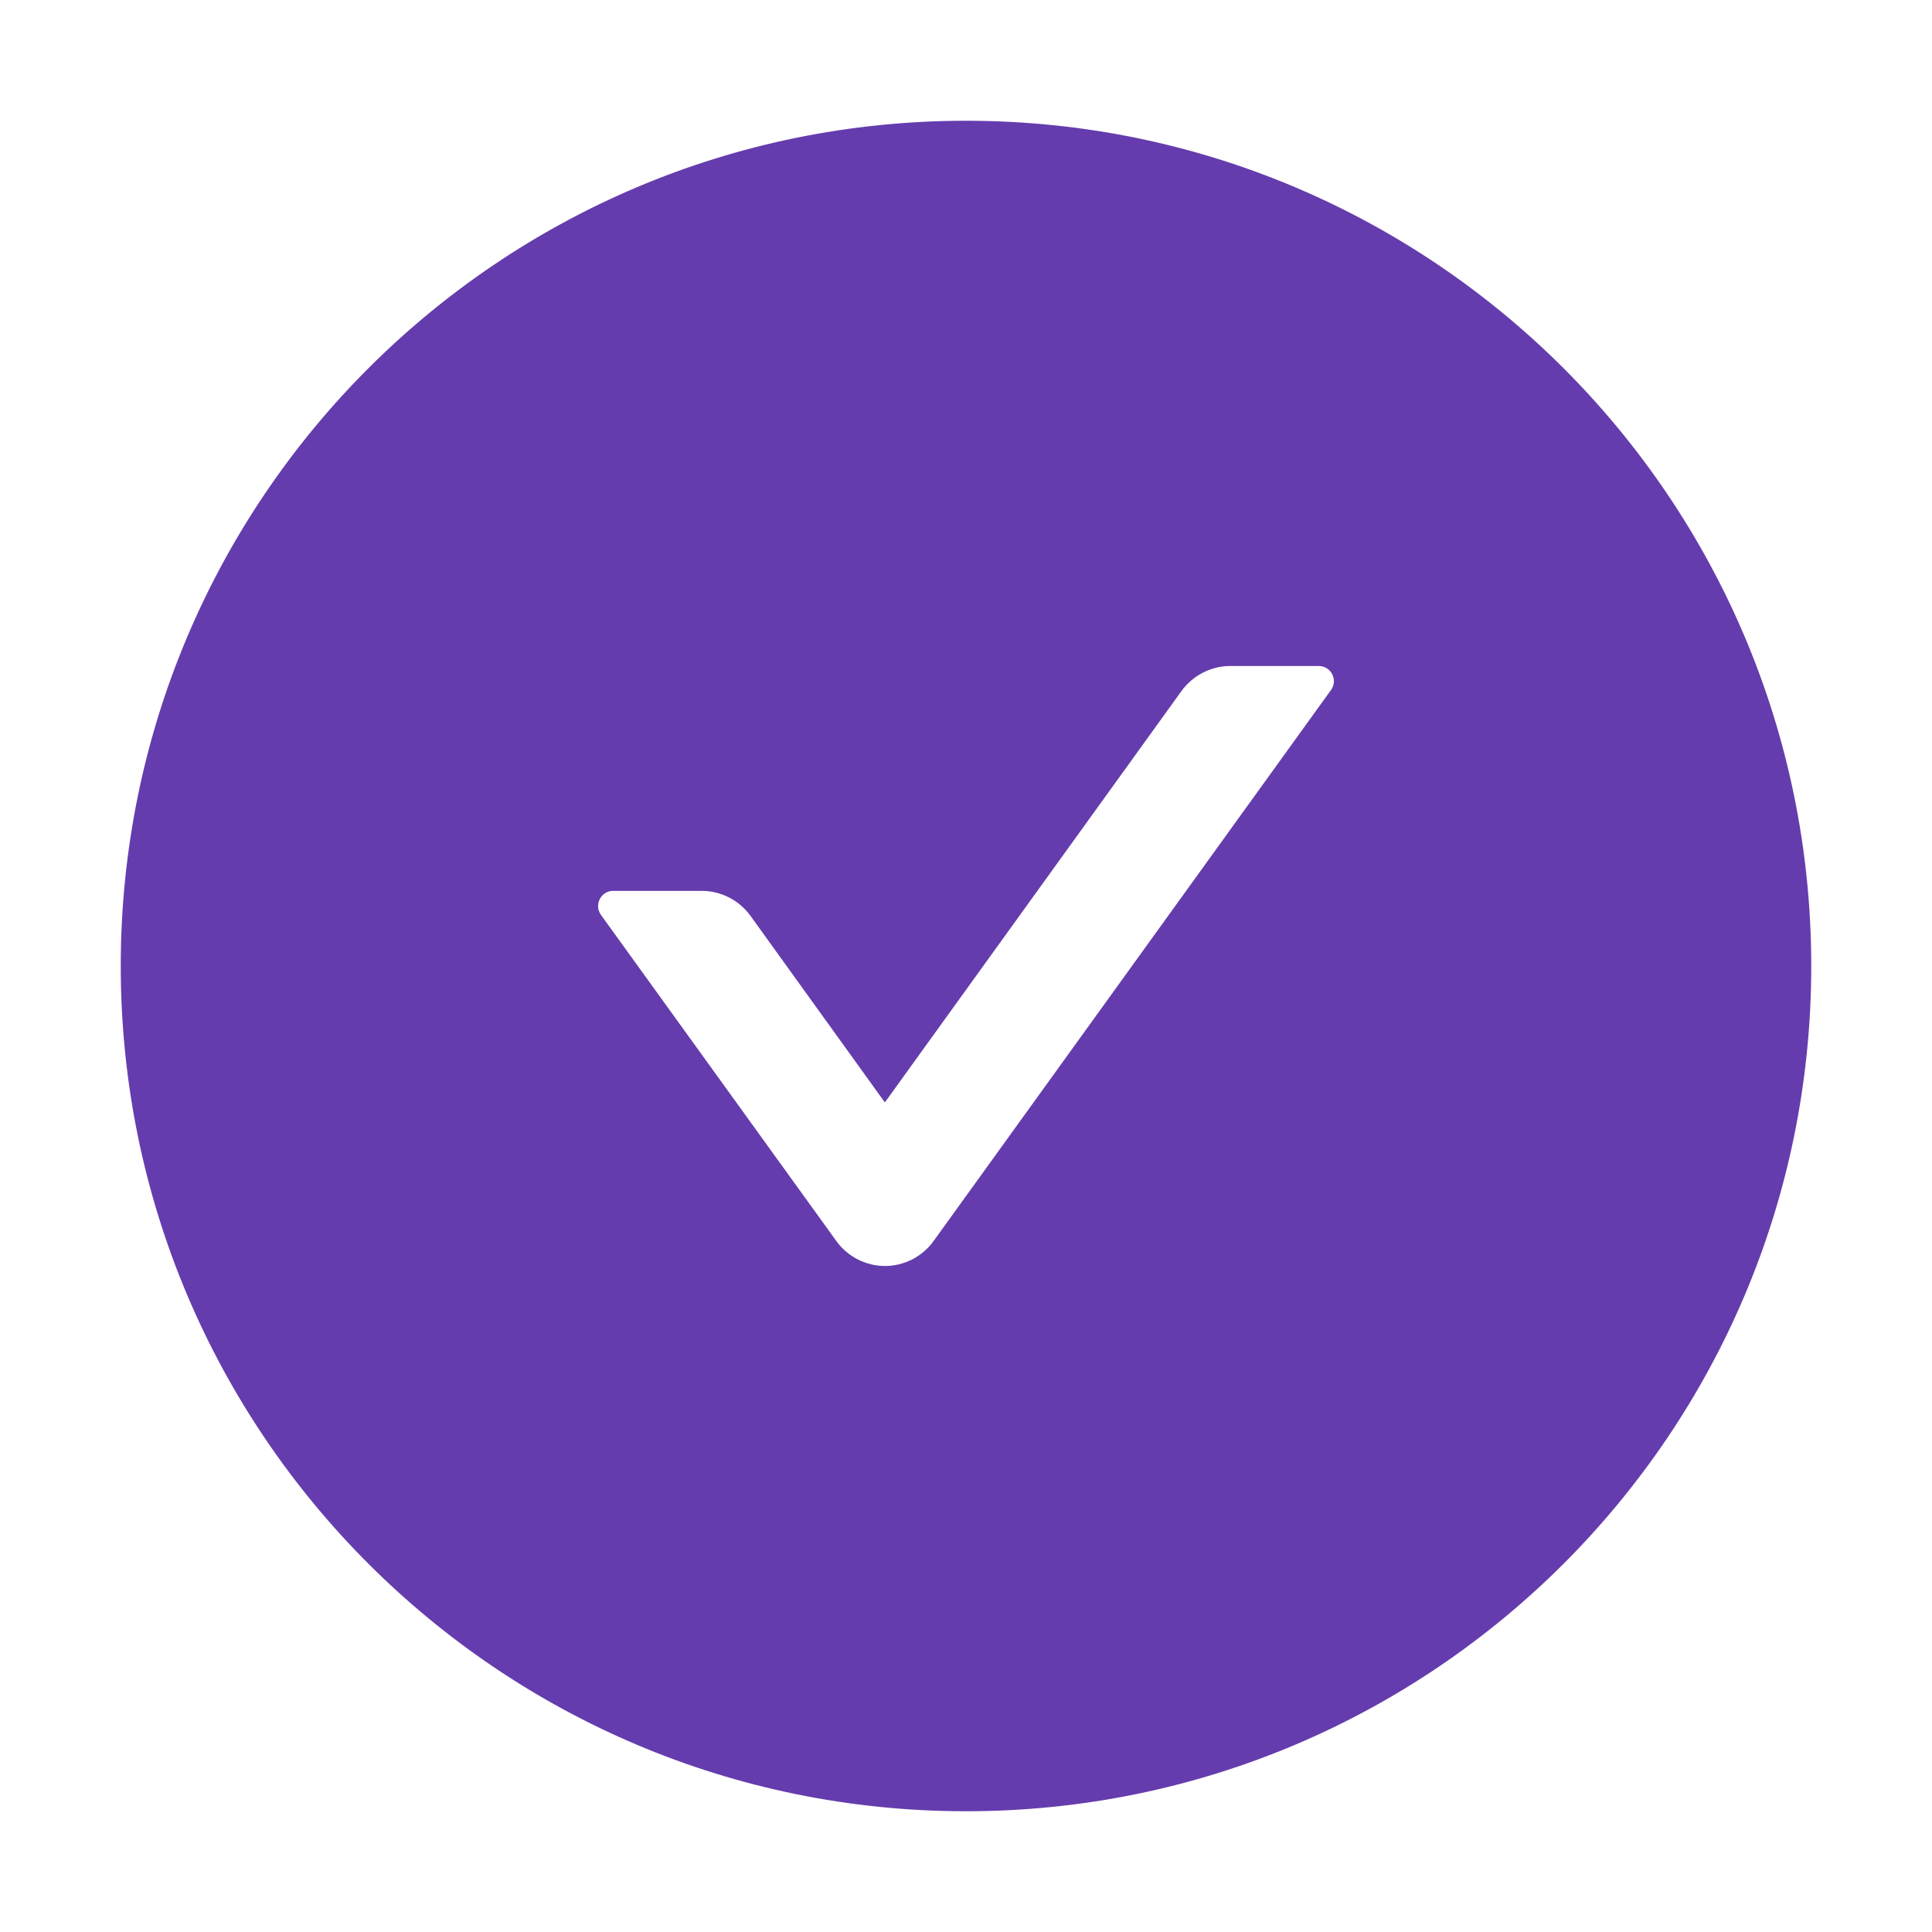
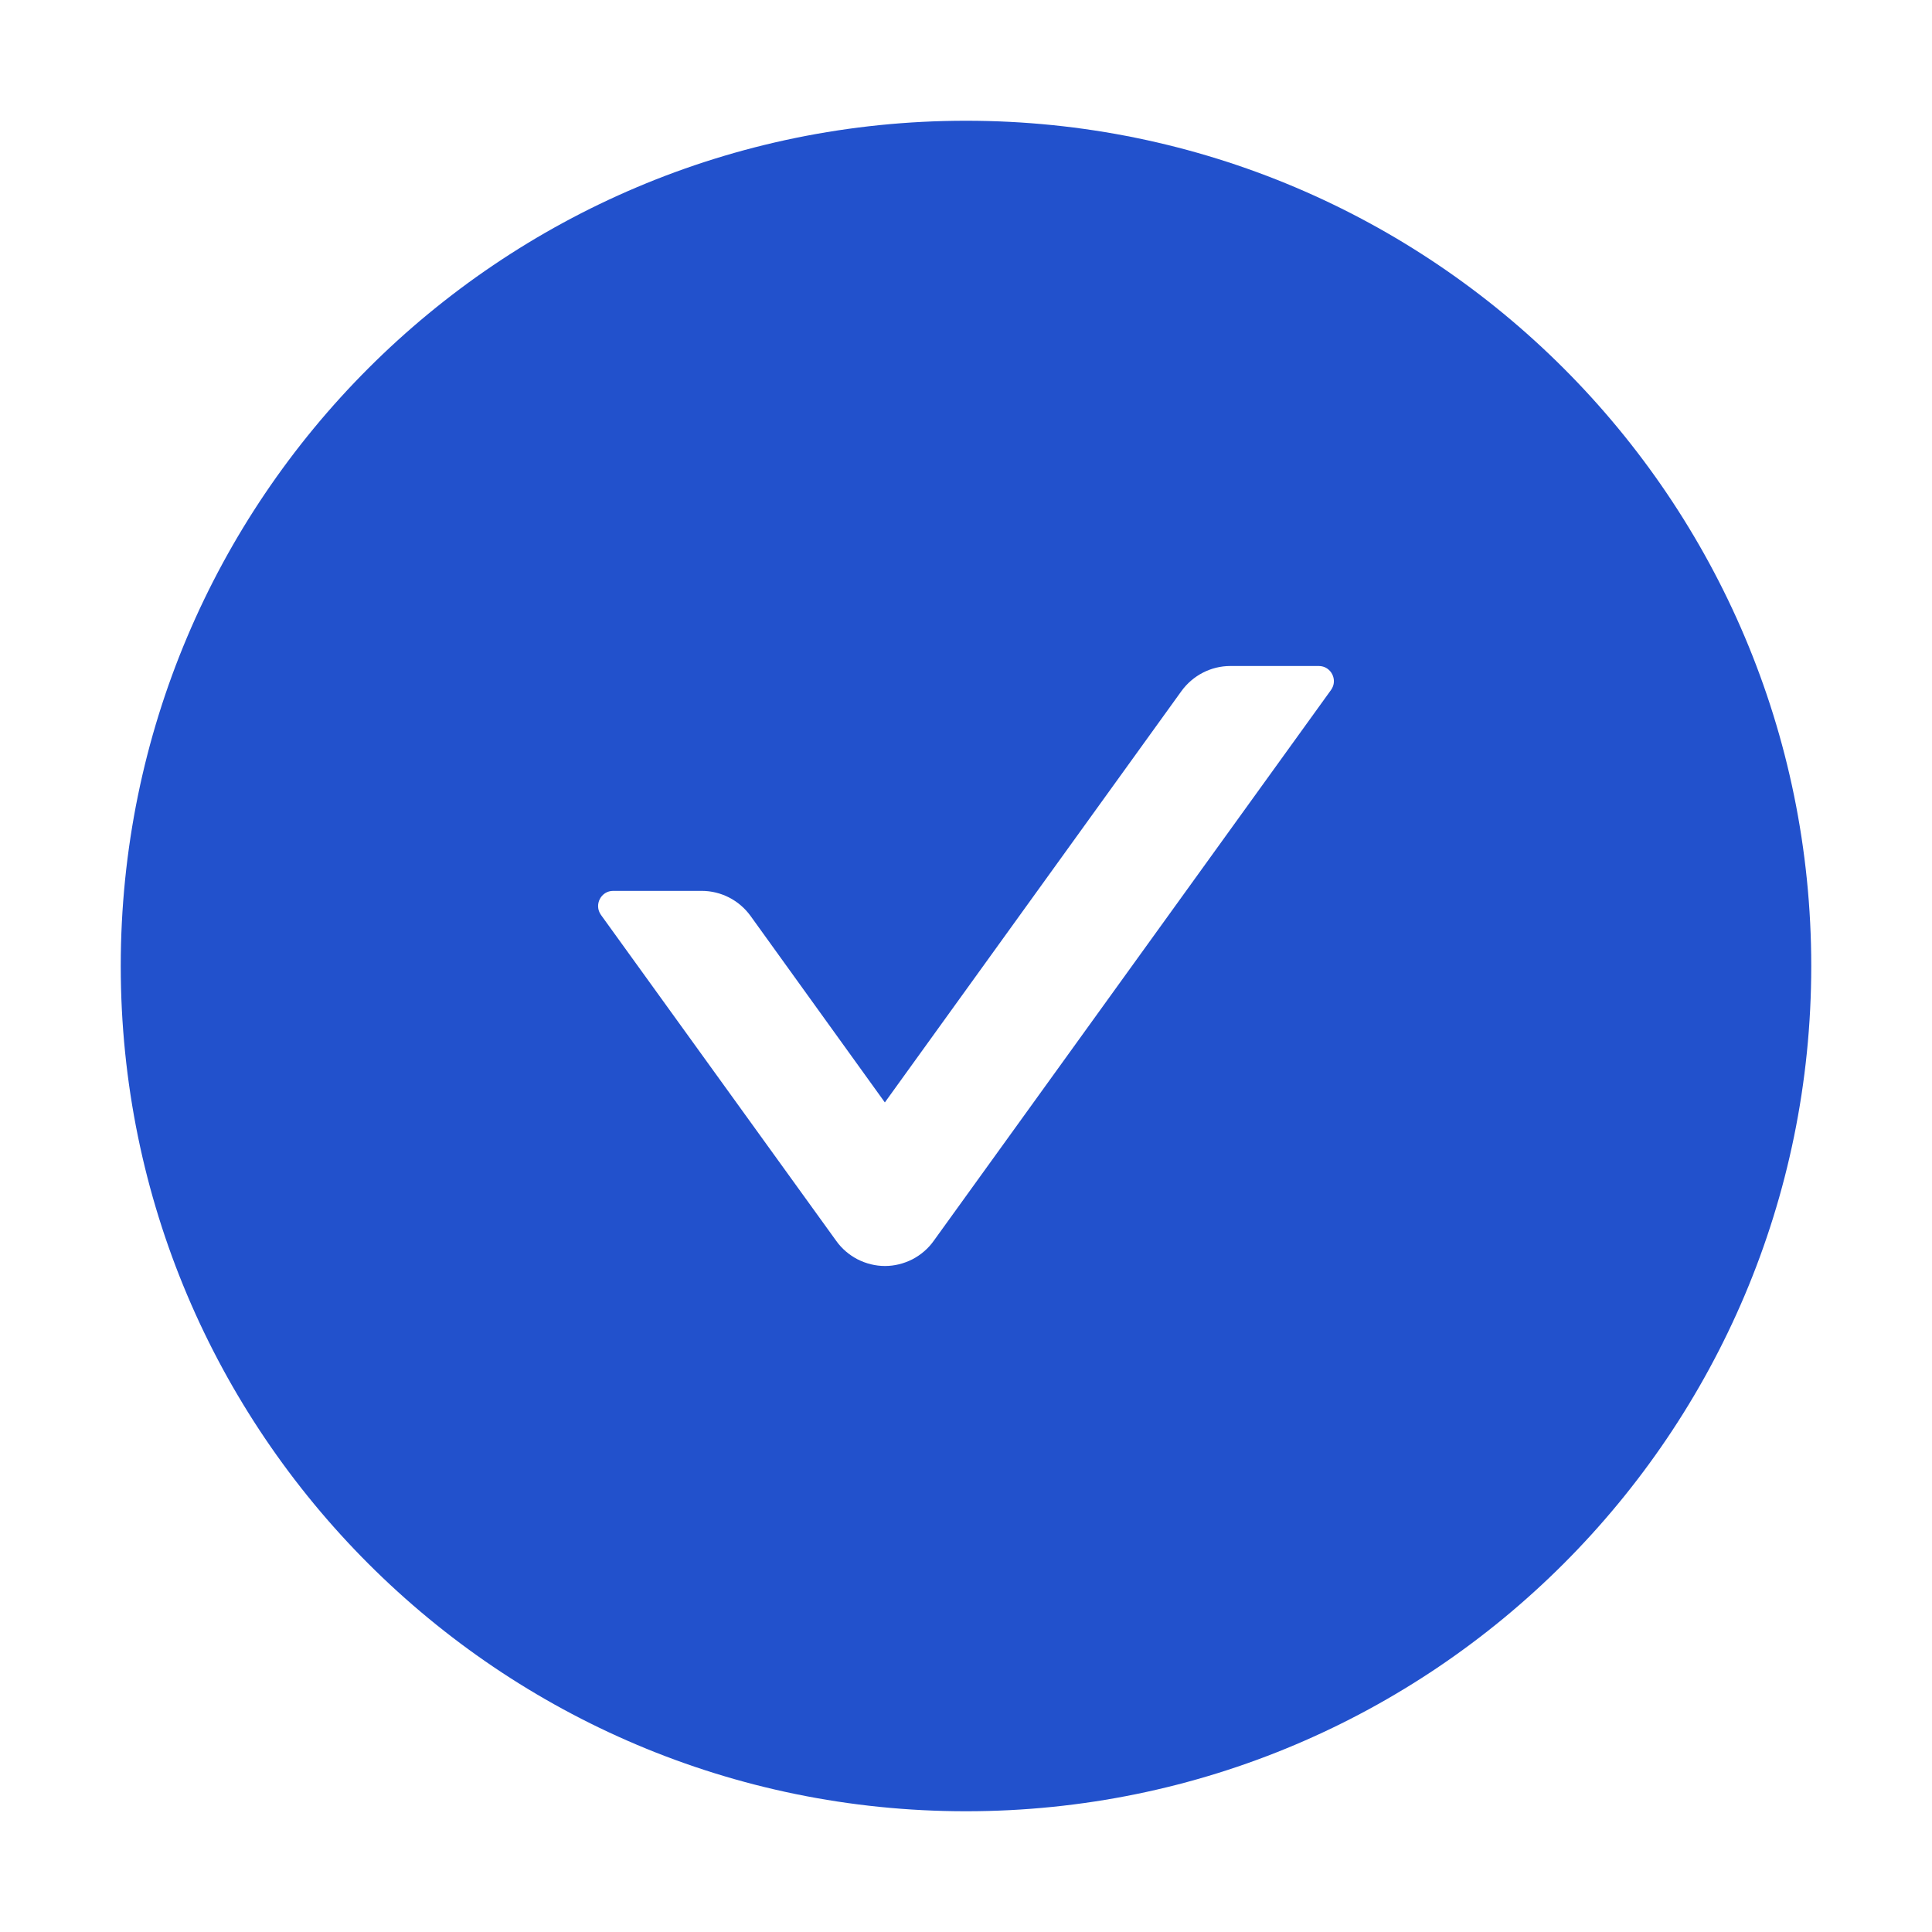
<svg xmlns="http://www.w3.org/2000/svg" width="18" height="18" viewBox="0 0 18 18" fill="none">
-   <path d="M9 1.125C4.651 1.125 1.125 4.651 1.125 9C1.125 13.349 4.651 16.875 9 16.875C13.349 16.875 16.875 13.349 16.875 9C16.875 4.651 13.349 1.125 9 1.125ZM12.401 6.428L8.699 11.561C8.648 11.633 8.579 11.692 8.5 11.733C8.421 11.773 8.334 11.795 8.245 11.795C8.156 11.795 8.069 11.773 7.99 11.733C7.911 11.692 7.842 11.633 7.791 11.561L5.599 8.524C5.532 8.43 5.599 8.3 5.713 8.3H6.537C6.717 8.3 6.887 8.387 6.993 8.534L8.244 10.271L11.007 6.439C11.113 6.293 11.282 6.205 11.463 6.205H12.287C12.401 6.205 12.468 6.335 12.401 6.428Z" fill="#653CAD" />
+   <path d="M9 1.125C4.651 1.125 1.125 4.651 1.125 9C1.125 13.349 4.651 16.875 9 16.875C13.349 16.875 16.875 13.349 16.875 9C16.875 4.651 13.349 1.125 9 1.125ZM12.401 6.428L8.699 11.561C8.648 11.633 8.579 11.692 8.5 11.733C8.421 11.773 8.334 11.795 8.245 11.795C8.156 11.795 8.069 11.773 7.99 11.733C7.911 11.692 7.842 11.633 7.791 11.561L5.599 8.524C5.532 8.43 5.599 8.3 5.713 8.3H6.537C6.717 8.3 6.887 8.387 6.993 8.534L8.244 10.271L11.007 6.439C11.113 6.293 11.282 6.205 11.463 6.205H12.287C12.401 6.205 12.468 6.335 12.401 6.428Z" fill="#2251CC" />
</svg>
